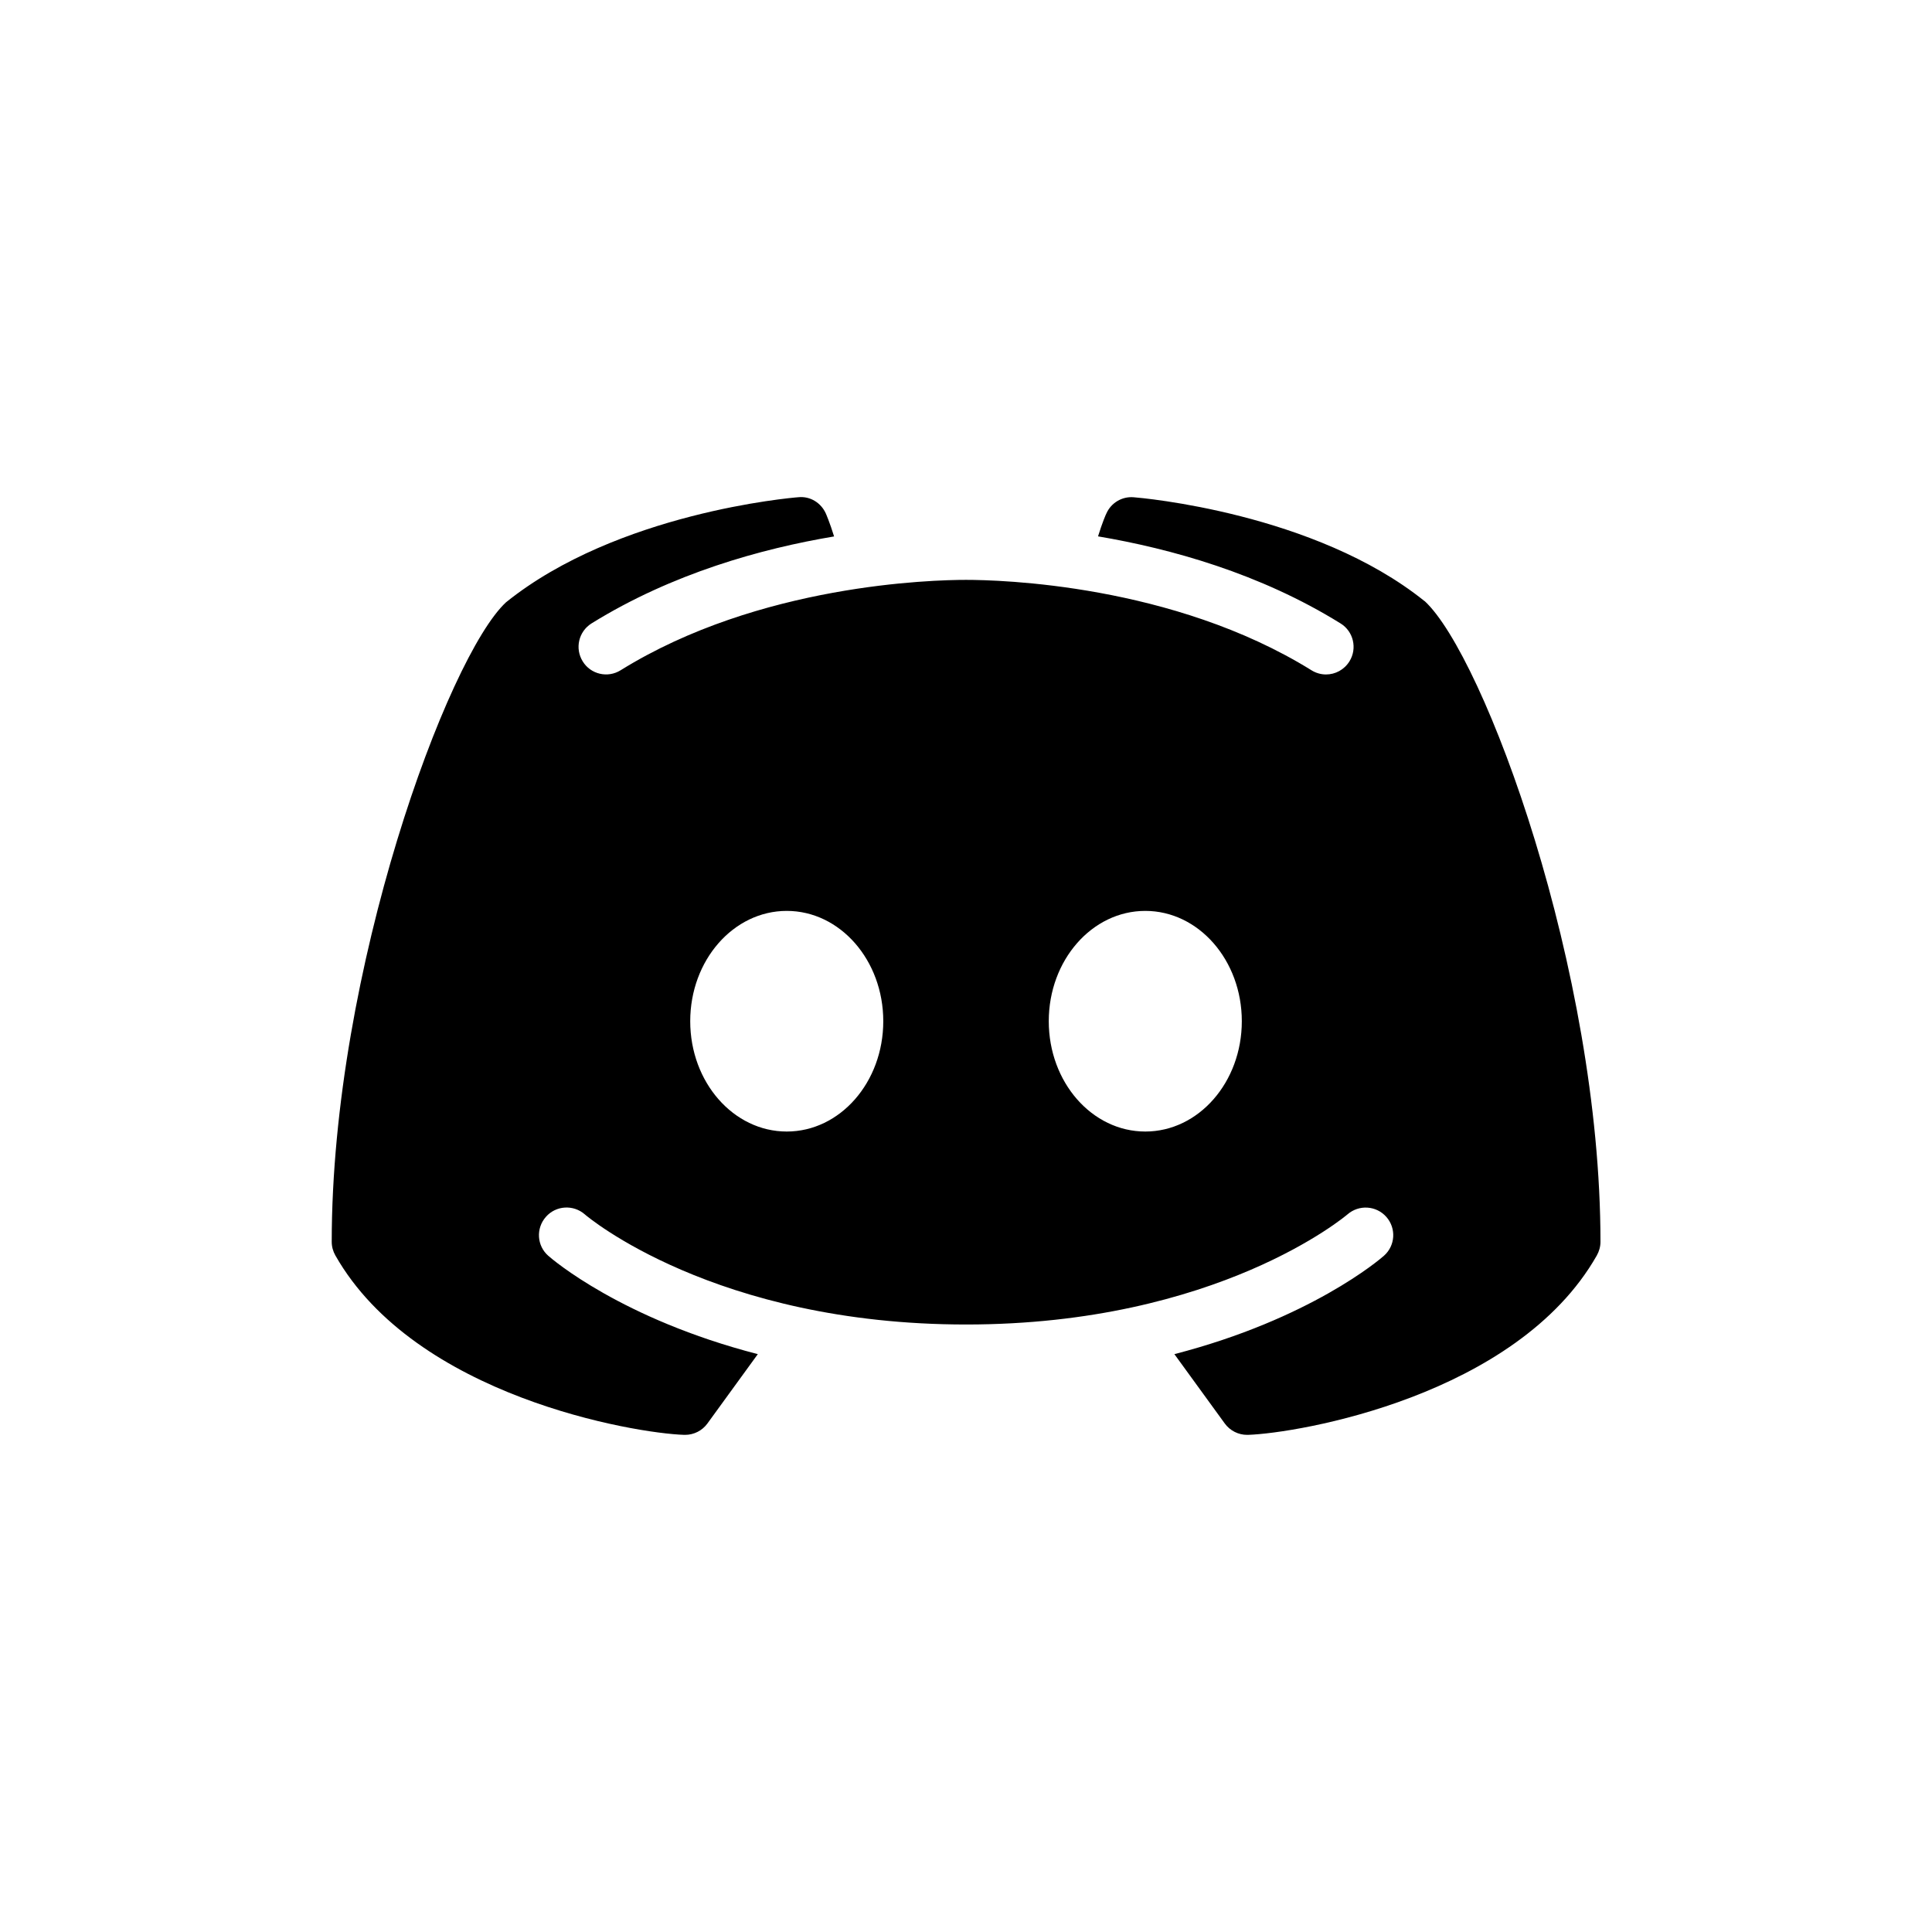
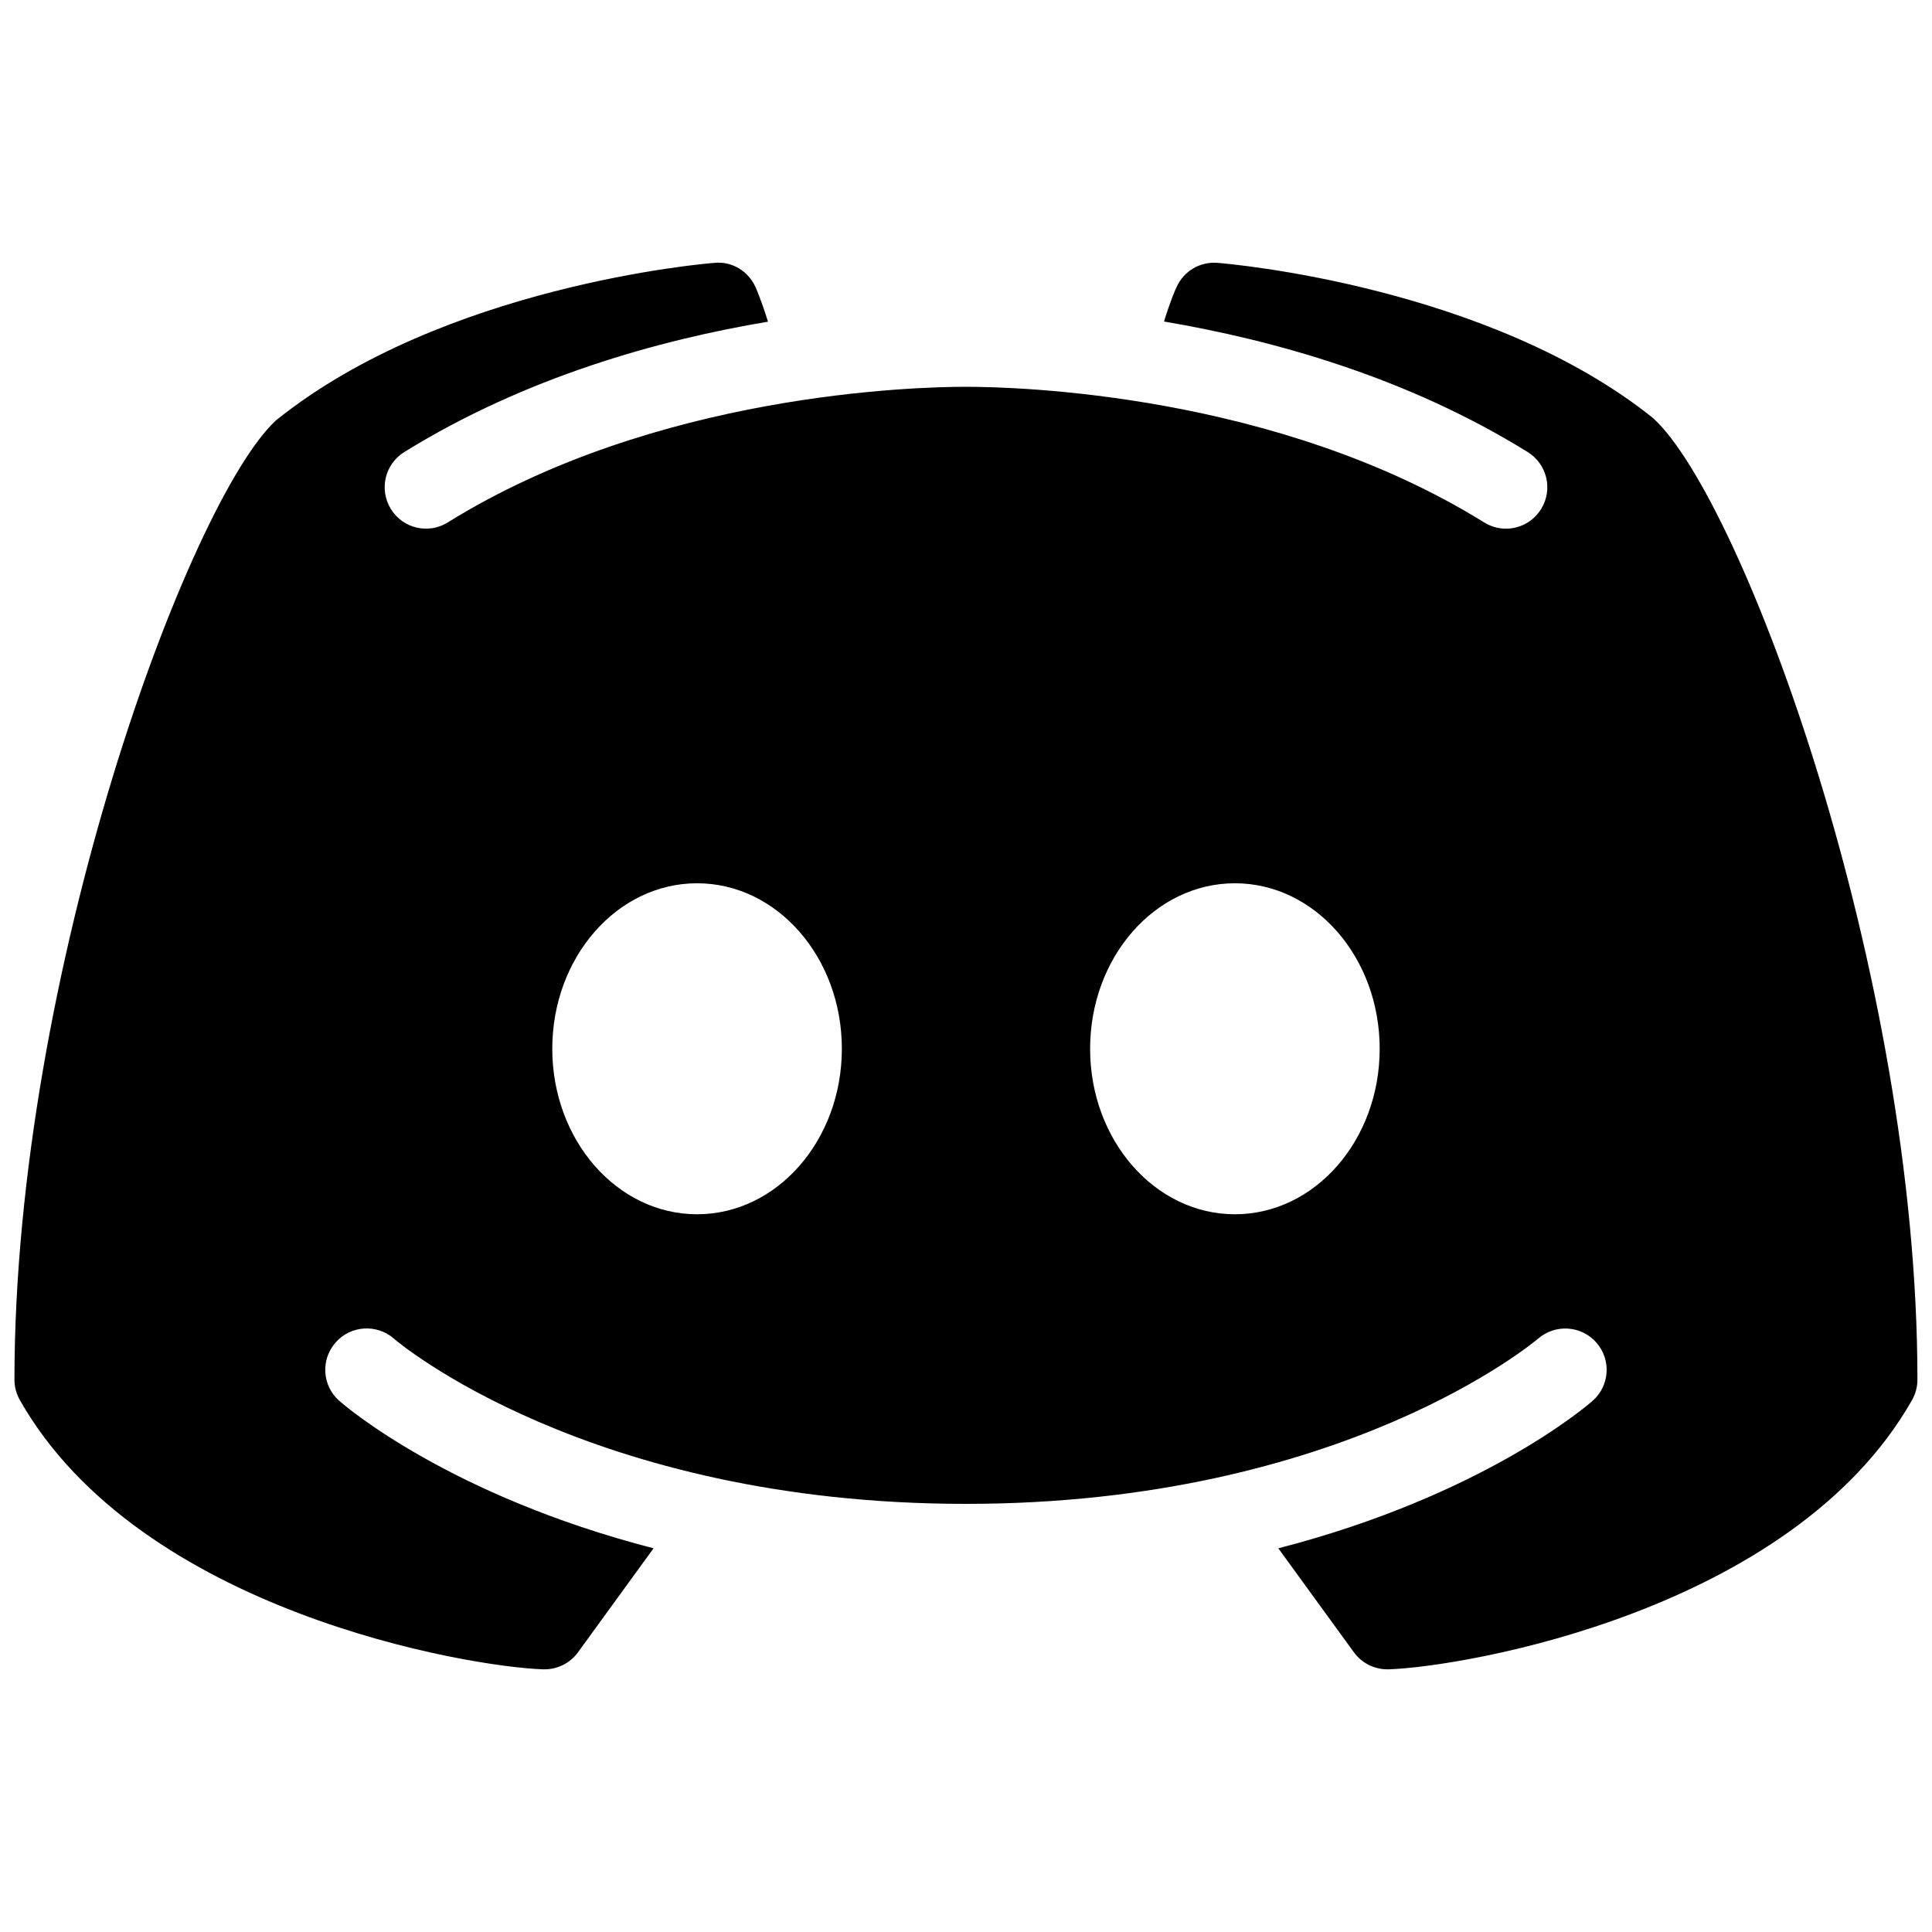
<svg xmlns="http://www.w3.org/2000/svg" id="Layer_1" viewBox="0 0 500 500">
-   <path d="M368.67,155.57c-28.41-22.86-73.36-26.74-75.28-26.88-2.98-.25-5.83,1.42-7.05,4.18-.11,.17-1.09,2.43-2.17,5.94,18.79,3.18,41.88,9.56,62.76,22.53,3.35,2.06,4.38,6.47,2.31,9.81-1.37,2.2-3.68,3.4-6.08,3.4-1.28,0-2.59-.36-3.76-1.09-35.91-22.28-80.75-23.39-89.39-23.39s-53.51,1.12-89.39,23.39c-3.35,2.09-7.75,1.06-9.81-2.29-2.09-3.37-1.06-7.75,2.29-9.84,20.88-12.94,43.97-19.35,62.76-22.5-1.09-3.54-2.06-5.77-2.15-5.97-1.25-2.76-4.07-4.49-7.08-4.18-1.92,.14-46.87,4.02-75.67,27.19-15.03,13.91-45.11,95.22-45.11,165.51,0,1.25,.33,2.45,.95,3.54,20.74,36.47,77.37,46.01,90.28,46.42h.22c2.29,0,4.43-1.09,5.77-2.93l13.05-17.96c-35.22-9.09-53.2-24.54-54.23-25.46-2.96-2.59-3.23-7.11-.61-10.07,2.59-2.96,7.11-3.23,10.07-.64,.42,.39,33.54,28.5,98.68,28.5s98.37-28.22,98.7-28.5c2.96-2.57,7.44-2.31,10.07,.67,2.59,2.96,2.31,7.44-.64,10.04-1.03,.92-19.02,16.37-54.23,25.46l13.05,17.96c1.34,1.84,3.49,2.93,5.77,2.93h.22c12.91-.42,69.54-9.95,90.28-46.42,.61-1.09,.95-2.29,.95-3.54,0-70.29-30.09-151.6-45.5-165.82Zm-165.06,137.27c-13.8,0-24.98-12.77-24.98-28.55s11.18-28.55,24.98-28.55,24.98,12.77,24.98,28.55-11.18,28.55-24.98,28.55Zm92.79,0c-13.8,0-24.98-12.77-24.98-28.55s11.18-28.55,24.98-28.55,24.98,12.77,24.98,28.55-11.18,28.55-24.98,28.55Z" />
+   <path d="M428,108.35c-42.62-34.3-110.04-40.11-112.92-40.32-4.48-.38-8.74,2.13-10.58,6.27-.17,.25-1.63,3.64-3.26,8.91,28.19,4.77,62.82,14.35,94.14,33.79,5.02,3.1,6.57,9.7,3.47,14.72-2.05,3.3-5.52,5.1-9.12,5.1-1.92,0-3.89-.54-5.65-1.63-53.87-33.42-121.12-35.09-134.09-35.09s-80.26,1.67-134.09,35.09c-5.02,3.14-11.63,1.59-14.72-3.43-3.14-5.06-1.59-11.63,3.43-14.76,31.33-19.41,65.96-29.03,94.14-33.75-1.63-5.31-3.09-8.66-3.22-8.95-1.88-4.14-6.11-6.73-10.62-6.27-2.89,.21-70.31,6.02-113.51,40.78C48.87,129.68,3.74,251.64,3.74,357.07c0,1.88,.5,3.68,1.42,5.31,31.12,54.71,116.06,69.01,135.42,69.64h.33c3.43,0,6.65-1.63,8.66-4.39l19.57-26.93c-52.82-13.63-79.8-36.8-81.35-38.18-4.43-3.89-4.85-10.67-.92-15.1,3.89-4.43,10.67-4.85,15.1-.96,.63,.59,50.31,42.74,148.01,42.74s147.55-42.33,148.06-42.74c4.43-3.85,11.17-3.47,15.1,1,3.89,4.43,3.47,11.17-.96,15.06-1.55,1.38-28.52,24.55-81.35,38.18l19.57,26.93c2.01,2.76,5.23,4.39,8.66,4.39h.33c19.36-.63,104.31-14.93,135.42-69.64,.92-1.63,1.42-3.43,1.42-5.31,0-105.44-45.13-227.39-68.26-248.72Zm-247.6,205.9c-20.7,0-37.47-19.16-37.47-42.83s16.77-42.83,37.47-42.83,37.47,19.16,37.47,42.83-16.77,42.83-37.47,42.83Zm139.19,0c-20.7,0-37.47-19.16-37.47-42.83s16.77-42.83,37.47-42.83,37.47,19.16,37.47,42.83-16.77,42.83-37.47,42.83Z" />
</svg>
